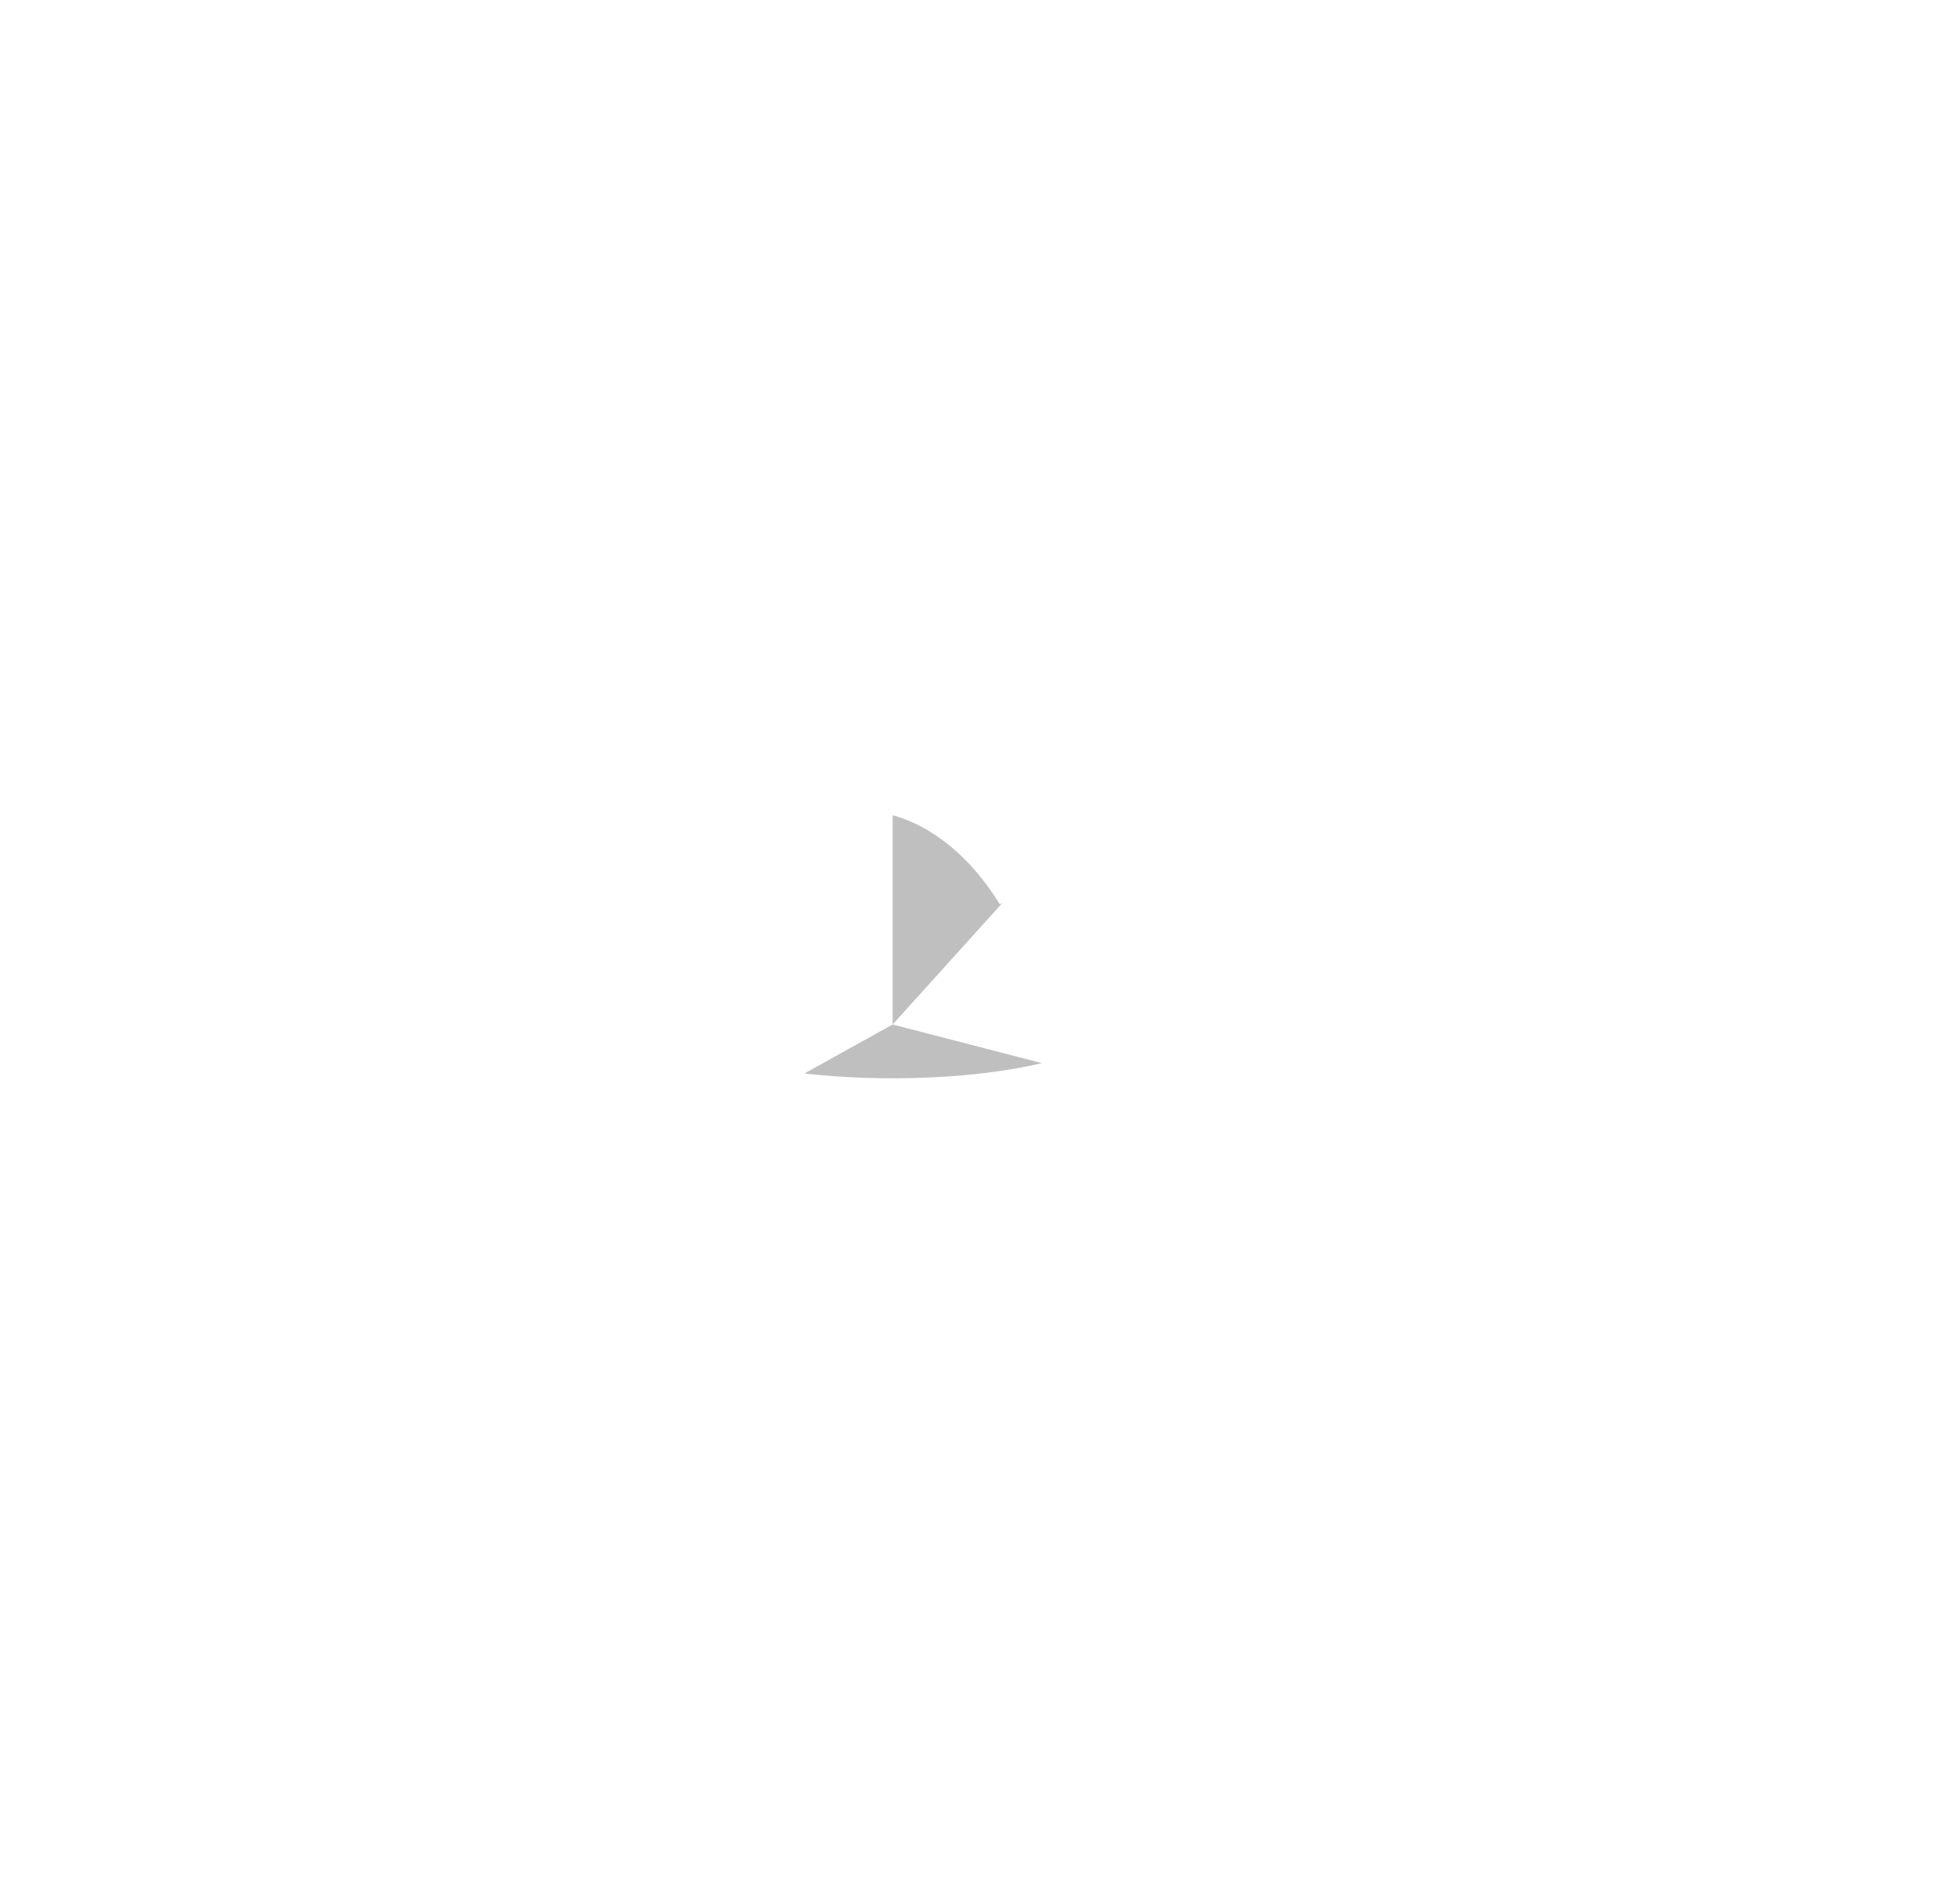
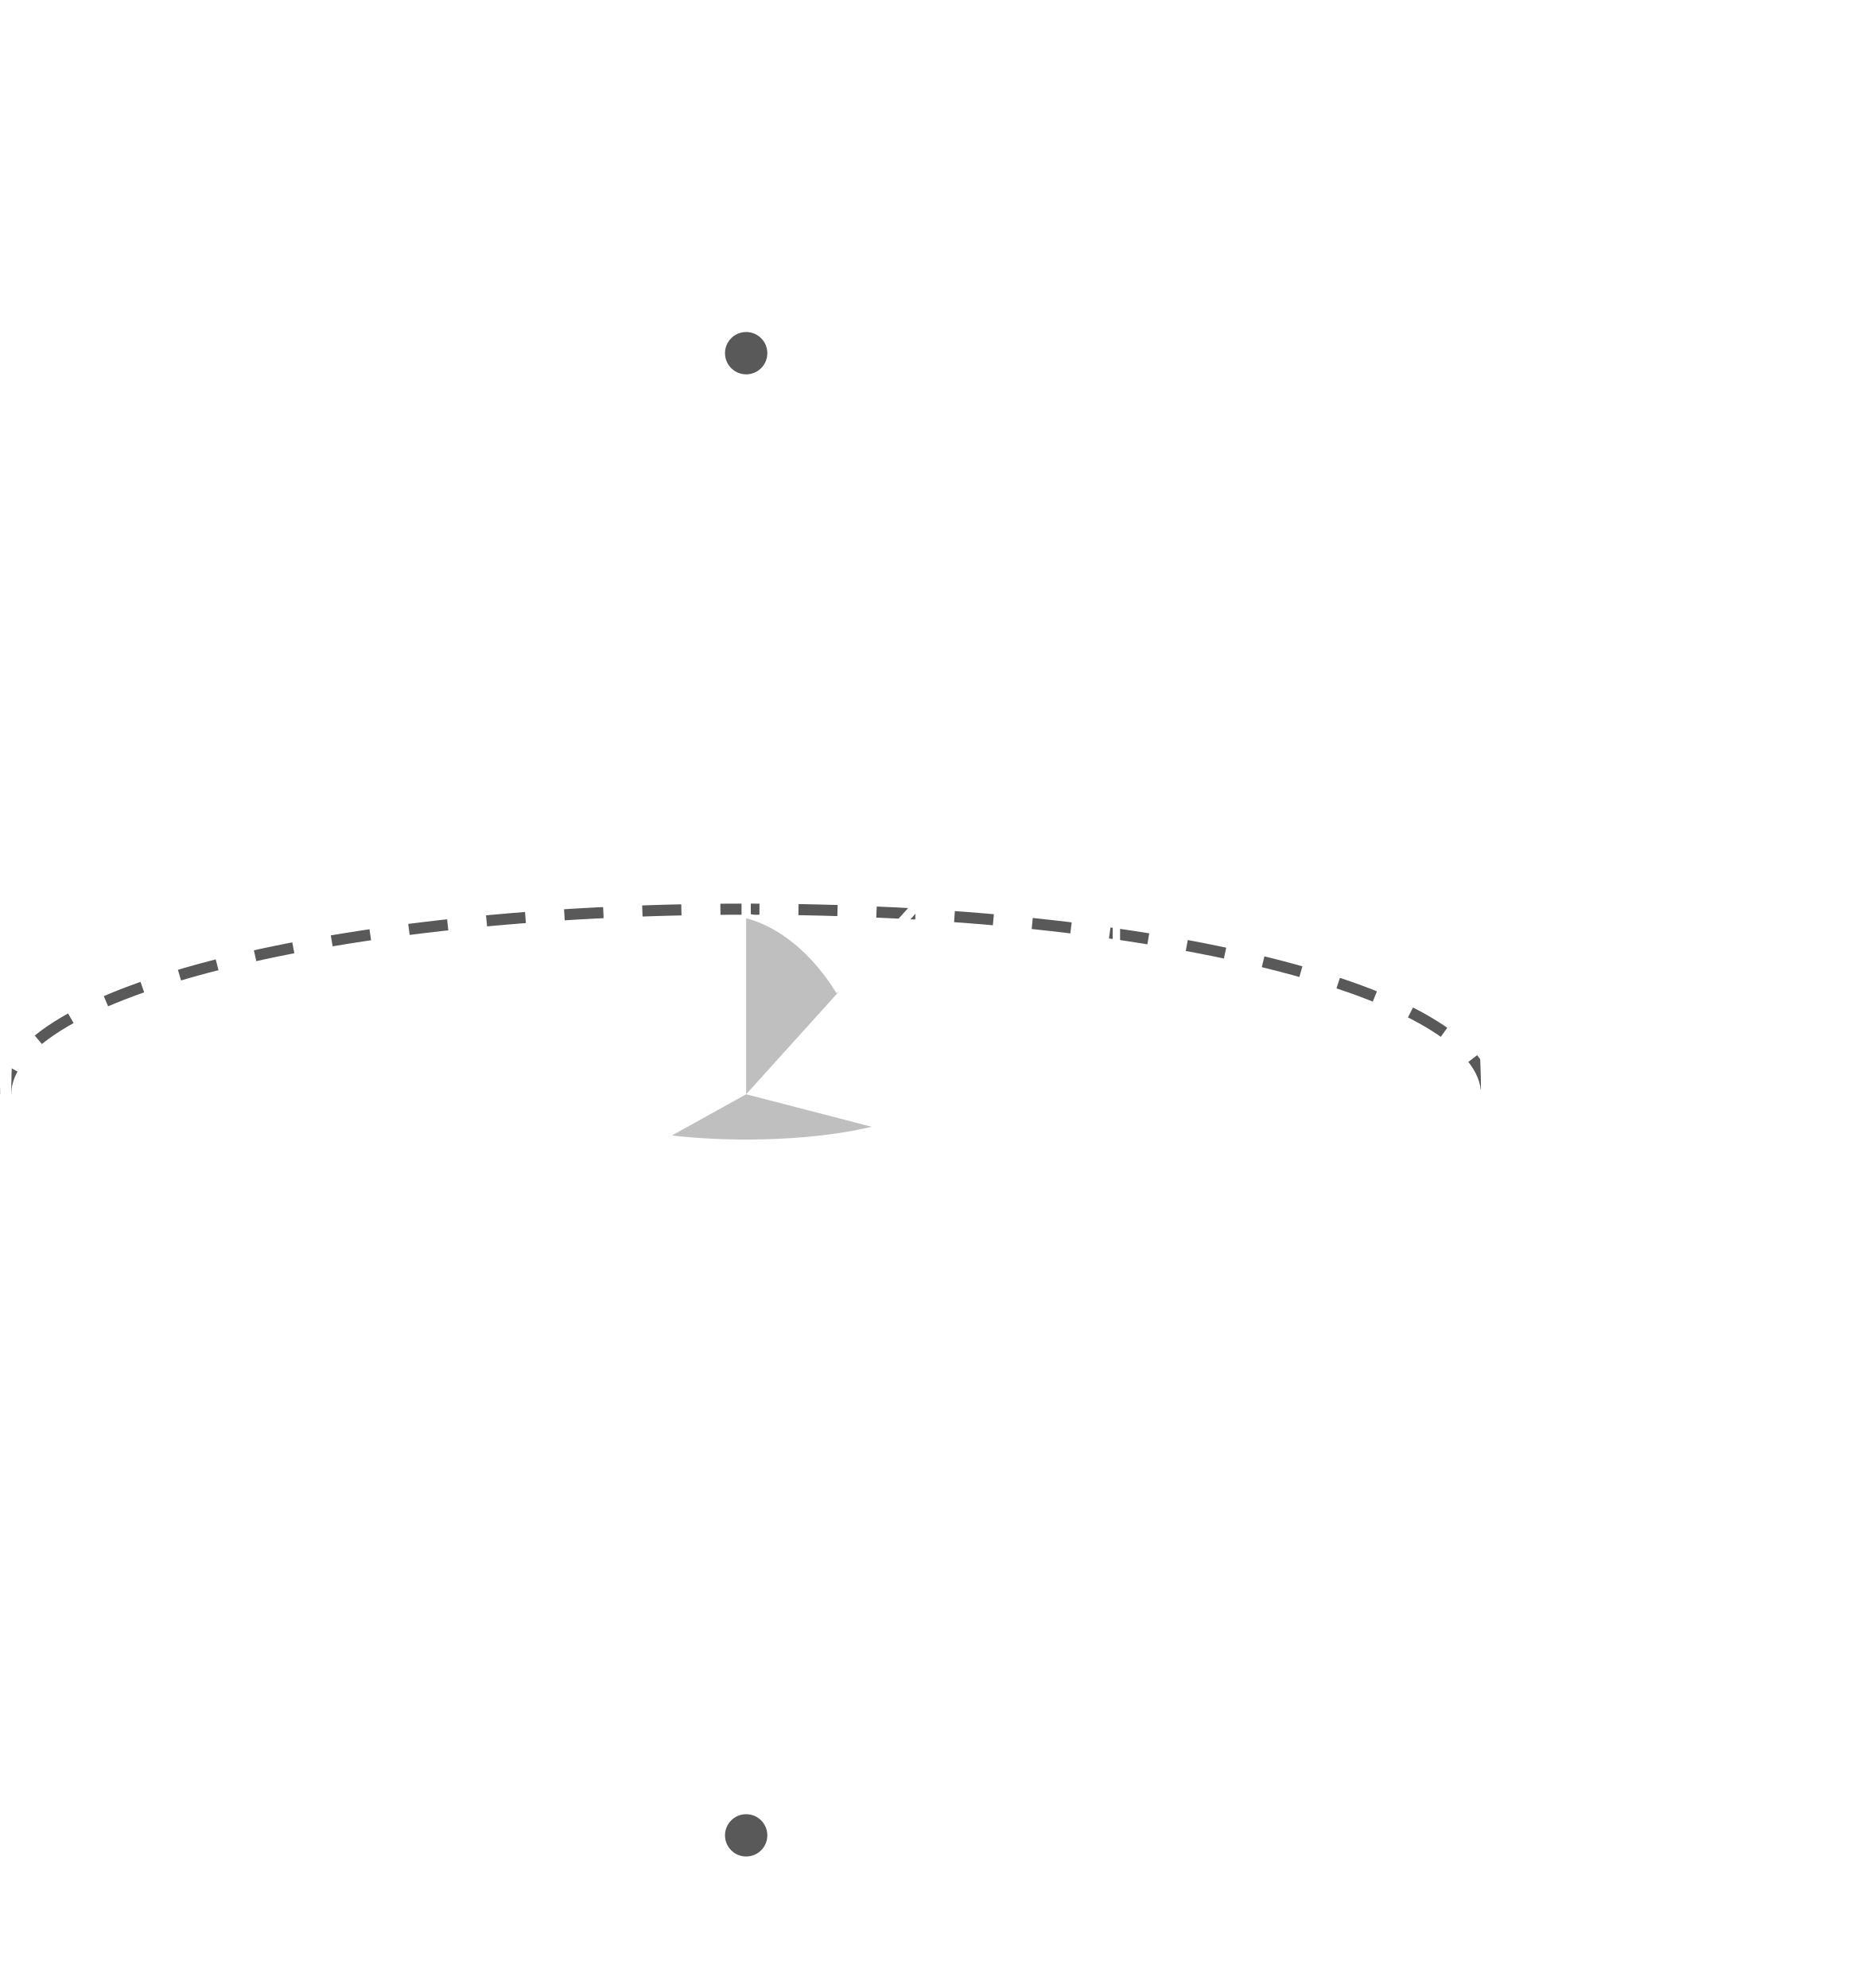
- <svg xmlns="http://www.w3.org/2000/svg" xmlns:xlink="http://www.w3.org/1999/xlink" width="125.406pt" height="122.742pt" viewBox="0 0 125.406 122.742">
+ <svg xmlns="http://www.w3.org/2000/svg" xmlns:xlink="http://www.w3.org/1999/xlink" width="143.406pt" height="152.244pt" viewBox="0 0 143.406 152.244">
  <defs>
    <g>
      <g id="glyph-0-0">
        <path d="M 3.688 -3.922 C 3.719 -3.922 3.734 -3.922 3.75 -3.938 L 3.906 -4.125 C 3.906 -4.141 3.922 -4.156 3.922 -4.172 C 3.922 -4.188 3.906 -4.203 3.906 -4.219 L 2.5 -5.688 C 2.484 -5.703 2.469 -5.719 2.438 -5.719 C 2.422 -5.719 2.406 -5.703 2.375 -5.688 L 0.969 -4.219 C 0.969 -4.203 0.953 -4.188 0.953 -4.172 C 0.953 -4.156 0.969 -4.141 0.969 -4.125 L 1.109 -3.938 C 1.125 -3.922 1.141 -3.922 1.172 -3.922 C 1.188 -3.922 1.188 -3.922 1.219 -3.922 L 2.438 -4.688 L 3.656 -3.922 C 3.672 -3.922 3.672 -3.922 3.688 -3.922 Z M 3.688 -3.922 " />
      </g>
      <g id="glyph-0-1">
        <path d="M 3.344 -2.078 L 1.422 -2.078 C 1.438 -2.719 1.688 -3.219 2.375 -3.219 C 3.062 -3.219 3.312 -2.719 3.344 -2.078 Z M 3.969 -1.156 C 3.781 -1.156 3.734 -1.078 3.672 -0.969 C 3.5 -0.609 3.078 -0.391 2.578 -0.391 C 1.75 -0.391 1.453 -0.844 1.422 -1.625 L 3.922 -1.625 C 4.156 -1.625 4.266 -1.688 4.266 -1.922 C 4.266 -2.453 4.078 -2.922 3.766 -3.234 C 3.547 -3.438 3.297 -3.547 3.047 -3.625 C 2.734 -3.703 2.469 -3.703 2.359 -3.703 C 1.719 -3.703 1.219 -3.516 0.859 -3.234 C 0.469 -2.922 0.203 -2.453 0.203 -1.797 C 0.203 -1.531 0.25 -1.281 0.344 -1.047 C 0.656 -0.312 1.438 0.125 2.484 0.125 C 3.266 0.125 3.844 -0.172 4.125 -0.578 C 4.172 -0.656 4.219 -0.734 4.234 -0.797 C 4.25 -0.844 4.266 -0.875 4.266 -0.922 C 4.266 -1.094 4.141 -1.156 3.969 -1.156 Z M 3.969 -1.156 " />
      </g>
      <g id="glyph-0-2">
        <path d="M 1.781 -3.016 L 1.781 -3.594 C 1.781 -3.641 1.75 -3.672 1.719 -3.672 L 0.359 -3.609 C 0.328 -3.609 0.297 -3.562 0.297 -3.531 L 0.297 -3.109 C 0.297 -3.078 0.328 -3.047 0.359 -3.047 C 0.484 -3.047 0.578 -3.047 0.641 -3.031 C 0.812 -3.031 0.828 -2.984 0.828 -2.812 L 0.828 -0.484 L 0.359 -0.484 C 0.328 -0.484 0.297 -0.453 0.297 -0.422 L 0.297 0 C 0.297 0.047 0.328 0.078 0.359 0.078 C 0.828 0.047 0.906 0.047 1.375 0.047 L 1.391 0.047 L 2.469 0.078 C 2.516 0.078 2.547 0.047 2.547 0 L 2.547 -0.422 C 2.547 -0.453 2.516 -0.484 2.469 -0.484 L 1.891 -0.484 L 1.891 -1.703 C 1.891 -2.359 2.125 -3.047 2.688 -3.172 C 2.656 -3.094 2.625 -3.016 2.625 -2.906 C 2.625 -2.547 2.891 -2.297 3.234 -2.297 C 3.562 -2.297 3.828 -2.547 3.828 -2.906 C 3.828 -3.016 3.797 -3.109 3.75 -3.203 C 3.609 -3.484 3.266 -3.672 2.844 -3.672 C 2.312 -3.672 1.984 -3.359 1.781 -3.016 Z M 1.781 -3.016 " />
      </g>
      <g id="glyph-1-0">
        <path d="M 2.391 -2.125 C 2.766 -2.281 3.141 -2.625 3.141 -3.141 C 3.141 -3.234 3.109 -3.328 3.078 -3.422 C 2.891 -3.812 2.375 -4.031 1.797 -4.031 C 1.625 -4.031 1.469 -4.016 1.312 -3.984 C 0.922 -3.875 0.516 -3.641 0.516 -3.172 C 0.516 -2.938 0.672 -2.781 0.891 -2.781 C 1.094 -2.781 1.25 -2.938 1.25 -3.156 C 1.25 -3.344 1.156 -3.453 1.016 -3.5 C 1.109 -3.578 1.25 -3.641 1.391 -3.672 C 1.578 -3.734 1.766 -3.734 1.797 -3.734 C 2.172 -3.734 2.422 -3.531 2.422 -3.141 C 2.422 -2.781 2.25 -2.484 2.016 -2.344 C 1.859 -2.266 1.594 -2.234 1.375 -2.234 C 1.375 -2.234 1.359 -2.234 1.359 -2.234 C 1.266 -2.219 1.188 -2.188 1.188 -2.078 C 1.188 -1.953 1.281 -1.938 1.406 -1.938 L 1.766 -1.938 C 2.297 -1.938 2.562 -1.578 2.562 -1.031 C 2.562 -0.75 2.484 -0.547 2.359 -0.406 C 2.234 -0.25 2.047 -0.141 1.781 -0.141 C 1.406 -0.141 1.031 -0.25 0.828 -0.438 C 1 -0.484 1.109 -0.625 1.109 -0.812 C 1.109 -1.047 0.953 -1.203 0.719 -1.203 C 0.484 -1.203 0.328 -1.047 0.328 -0.797 C 0.328 -0.688 0.344 -0.578 0.391 -0.484 C 0.594 -0.031 1.156 0.172 1.797 0.172 C 2.406 0.172 2.875 -0.078 3.125 -0.438 C 3.25 -0.625 3.328 -0.828 3.328 -1.031 C 3.328 -1.578 2.875 -1.953 2.391 -2.125 Z M 2.391 -2.125 " />
      </g>
      <g id="glyph-1-1">
        <path d="M 1.891 0.031 C 2.219 0.031 2.688 0.031 3.016 0.047 C 3.047 0.047 3.078 0.031 3.078 0 L 3.078 -0.234 C 3.078 -0.266 3.047 -0.281 3.016 -0.281 L 2.766 -0.281 C 2.609 -0.281 2.5 -0.297 2.422 -0.297 C 2.25 -0.328 2.203 -0.328 2.203 -0.516 L 2.203 -3.797 C 2.203 -4 2.141 -4.031 1.953 -4.031 C 1.938 -4.031 1.938 -4.031 1.938 -4.031 C 1.938 -4.031 1.922 -4.031 1.906 -4.016 C 1.734 -3.859 1.531 -3.766 1.328 -3.719 C 1.078 -3.656 0.844 -3.656 0.719 -3.656 C 0.688 -3.656 0.672 -3.625 0.672 -3.594 L 0.672 -3.359 C 0.672 -3.328 0.688 -3.312 0.719 -3.312 C 0.812 -3.312 0.969 -3.312 1.172 -3.344 C 1.297 -3.359 1.438 -3.391 1.578 -3.453 L 1.578 -0.516 C 1.578 -0.406 1.578 -0.359 1.516 -0.328 C 1.375 -0.281 1.234 -0.281 1.016 -0.281 L 0.766 -0.281 C 0.734 -0.281 0.703 -0.266 0.703 -0.234 L 0.703 0 C 0.703 0.031 0.734 0.047 0.766 0.047 C 1.094 0.031 1.562 0.031 1.891 0.031 Z M 1.891 0.031 " />
      </g>
      <g id="glyph-1-2">
        <path d="M 0.75 -2.516 C 0.969 -2.516 1.125 -2.672 1.125 -2.891 C 1.125 -3.094 1 -3.234 0.812 -3.266 C 0.969 -3.5 1.281 -3.688 1.656 -3.688 C 2.203 -3.688 2.562 -3.312 2.562 -2.797 C 2.562 -2.609 2.5 -2.438 2.406 -2.25 C 2.297 -2.016 2.109 -1.797 1.875 -1.594 L 0.453 -0.297 C 0.391 -0.219 0.375 -0.156 0.375 0 C 0.375 0.031 0.406 0.047 0.438 0.047 L 3.031 0.047 C 3.062 0.047 3.078 0.031 3.094 0 L 3.266 -1.109 C 3.266 -1.109 3.266 -1.109 3.266 -1.125 C 3.266 -1.156 3.25 -1.172 3.219 -1.172 L 3 -1.172 C 2.969 -1.172 2.953 -1.156 2.938 -1.125 C 2.938 -1.047 2.891 -0.688 2.812 -0.609 C 2.688 -0.594 2.312 -0.594 2.219 -0.594 L 1.25 -0.594 L 1.906 -1.125 C 2.172 -1.328 2.578 -1.609 2.828 -1.844 C 3.031 -2.047 3.266 -2.375 3.266 -2.797 C 3.266 -2.922 3.25 -3.047 3.219 -3.156 C 3.047 -3.703 2.469 -4.031 1.734 -4.031 C 1.328 -4.031 0.969 -3.891 0.734 -3.672 C 0.531 -3.5 0.375 -3.25 0.375 -2.906 C 0.375 -2.672 0.531 -2.516 0.75 -2.516 Z M 0.75 -2.516 " />
      </g>
      <g id="glyph-2-0">
        <path d="M 3.609 -1.609 C 3.609 -1.016 3.125 -0.297 2.203 -0.188 L 2.766 -2.406 C 3.25 -2.359 3.609 -2.125 3.609 -1.609 Z M 1.016 -0.969 C 1.016 -1.594 1.531 -2.281 2.422 -2.391 L 1.859 -0.188 C 1.391 -0.234 1.016 -0.453 1.016 -0.969 Z M 3.016 -4.203 C 2.891 -4.203 2.859 -4.125 2.828 -4.031 L 2.5 -2.703 C 2.094 -2.688 1.719 -2.562 1.391 -2.391 C 0.938 -2.141 0.438 -1.672 0.438 -1.062 C 0.438 -0.922 0.469 -0.797 0.516 -0.672 C 0.719 -0.203 1.172 0.062 1.797 0.125 C 1.719 0.422 1.703 0.5 1.609 0.859 C 1.578 0.938 1.547 1.047 1.547 1.141 C 1.547 1.234 1.625 1.281 1.719 1.281 C 1.828 1.281 1.859 1.203 1.891 1.109 L 2.125 0.125 C 2.531 0.109 2.922 -0.016 3.234 -0.188 C 3.688 -0.438 4.188 -0.906 4.188 -1.516 C 4.188 -1.656 4.156 -1.797 4.109 -1.922 C 3.906 -2.375 3.453 -2.641 2.844 -2.703 L 3.156 -3.969 C 3.172 -4.016 3.172 -4.031 3.172 -4.062 C 3.172 -4.172 3.094 -4.203 3.016 -4.203 Z M 3.016 -4.203 " />
      </g>
      <g id="glyph-3-0">
        <path d="M 4.875 -2.203 C 4.875 -1.875 4.734 -1.641 4.578 -1.422 C 4.203 -0.922 3.484 -0.516 2.625 -0.516 C 2.578 -0.516 2.516 -0.516 2.469 -0.516 C 2.562 -1.078 2.641 -1.547 2.859 -1.953 C 3.094 -2.391 3.531 -2.922 4.141 -2.922 C 4.578 -2.922 4.875 -2.625 4.875 -2.203 Z M 1.281 -3.5 C 1.156 -3.5 1.094 -3.422 1.031 -3.359 C 0.75 -3.047 0.562 -2.594 0.438 -2.141 C 0.375 -1.953 0.328 -1.766 0.328 -1.531 C 0.328 -1.078 0.5 -0.766 0.75 -0.5 C 0.984 -0.266 1.328 -0.078 1.797 0.062 L 1.562 0.734 C 1.5 0.938 1.422 1.203 1.375 1.359 C 1.359 1.406 1.359 1.438 1.359 1.484 C 1.359 1.672 1.5 1.797 1.688 1.797 C 1.922 1.797 2.078 1.641 2.109 1.438 L 2.328 0.156 C 2.406 0.156 2.484 0.156 2.547 0.156 C 3.453 0.156 4.156 -0.297 4.625 -0.797 C 4.984 -1.188 5.297 -1.703 5.297 -2.375 C 5.297 -2.578 5.25 -2.781 5.172 -2.953 C 5.031 -3.312 4.719 -3.578 4.219 -3.578 C 4.031 -3.578 3.844 -3.531 3.672 -3.453 C 3.312 -3.281 3.031 -2.984 2.828 -2.641 C 2.484 -2.078 2.312 -1.562 2 -0.578 C 1.531 -0.656 1.141 -0.812 0.922 -1.094 C 0.812 -1.234 0.734 -1.391 0.734 -1.625 C 0.734 -1.641 0.734 -1.656 0.734 -1.688 C 0.812 -2.234 1.047 -2.797 1.359 -3.141 C 1.406 -3.203 1.469 -3.25 1.469 -3.344 C 1.469 -3.438 1.391 -3.5 1.281 -3.5 Z M 1.281 -3.5 " />
      </g>
      <g id="glyph-3-1">
        <path d="M 3.672 -3.109 C 3.469 -3.172 3.281 -3.266 3.109 -3.359 C 2.844 -3.516 2.578 -3.75 2.578 -4.156 C 2.578 -4.516 2.75 -4.828 2.938 -5.016 C 3.062 -5.156 3.25 -5.312 3.484 -5.312 C 3.844 -5.312 3.875 -4.75 3.875 -4.406 C 3.875 -3.984 3.75 -3.422 3.672 -3.109 Z M 1.578 -0.766 C 1.578 -0.797 1.578 -0.844 1.578 -0.891 C 1.641 -1.219 1.719 -1.547 1.797 -1.859 L 1.922 -2.312 C 1.953 -2.453 2 -2.609 2 -2.766 C 2 -3.266 1.625 -3.578 1.125 -3.578 C 0.562 -3.578 0.344 -2.953 0.219 -2.531 C 0.188 -2.438 0.172 -2.375 0.172 -2.297 C 0.172 -2.188 0.25 -2.125 0.359 -2.125 C 0.641 -2.125 0.625 -2.578 0.703 -2.781 C 0.766 -2.969 0.875 -3.219 1.094 -3.219 C 1.25 -3.219 1.281 -3.062 1.281 -2.922 C 1.281 -2.859 1.281 -2.812 1.266 -2.734 C 1.219 -2.484 1.125 -2.219 1.062 -1.953 C 1 -1.625 0.859 -1.25 0.859 -0.859 C 0.859 -0.141 1.375 0.156 2.094 0.156 C 2.297 0.156 2.516 0.094 2.703 -0.016 C 2.938 -0.141 3.156 -0.344 3.359 -0.578 C 3.781 -1.094 4.141 -1.828 4.328 -2.562 C 4.453 -2.531 4.562 -2.5 4.672 -2.5 C 4.766 -2.5 4.844 -2.594 4.844 -2.688 C 4.844 -2.844 4.719 -2.859 4.609 -2.891 L 4.438 -2.922 C 4.5 -3.234 4.547 -3.578 4.547 -3.953 C 4.547 -4.188 4.531 -4.391 4.5 -4.594 C 4.391 -5.125 4.141 -5.688 3.5 -5.688 C 3.125 -5.688 2.859 -5.484 2.656 -5.281 C 2.422 -5.016 2.188 -4.625 2.188 -4.156 C 2.188 -4.031 2.219 -3.906 2.25 -3.797 C 2.438 -3.219 3.031 -2.922 3.578 -2.75 C 3.438 -2.156 3.297 -1.609 3.016 -1.109 C 2.859 -0.828 2.719 -0.578 2.516 -0.391 C 2.422 -0.297 2.281 -0.219 2.125 -0.219 C 1.75 -0.219 1.578 -0.391 1.578 -0.766 Z M 1.578 -0.766 " />
      </g>
+       <g id="glyph-4-0">
+         <path d="M 1.172 -6.047 C 0.969 -6.047 0.922 -5.891 0.922 -5.703 L 0.922 1.719 C 0.922 1.906 0.969 2.062 1.172 2.062 C 1.375 2.062 1.422 1.906 1.422 1.719 L 1.422 -5.703 C 1.422 -5.891 1.375 -6.047 1.172 -6.047 Z M 1.172 -6.047 " />
+       </g>
+       <g id="glyph-4-1">
+         <path d="M 0.391 -5.797 C 0.391 -5.734 0.422 -5.672 0.438 -5.641 L 1.891 -1.984 L 0.438 1.656 C 0.422 1.688 0.391 1.75 0.391 1.812 C 0.391 1.953 0.516 2.062 0.656 2.062 C 0.828 2.062 0.875 1.938 0.922 1.828 L 2.375 -1.828 C 2.406 -1.875 2.422 -1.922 2.422 -1.984 C 2.422 -2.062 2.406 -2.109 2.375 -2.156 L 0.922 -5.812 C 0.875 -5.922 0.828 -6.047 0.656 -6.047 C 0.516 -6.047 0.391 -5.938 0.391 -5.797 Z M 0.391 -5.797 " />
+       </g>
+       <g id="glyph-5-0">
+         <path d="M 3.109 -2.641 C 3.109 -1.688 3.141 -0.578 2.547 -0.234 C 2.375 -0.156 2.219 -0.125 2.109 -0.125 C 1.578 -0.125 1.297 -0.531 1.188 -1.031 C 1.109 -1.438 1.109 -2.188 1.109 -2.641 C 1.109 -3.172 1.109 -3.734 1.188 -4.172 C 1.297 -4.641 1.578 -5 2.109 -5 C 2.469 -5 2.688 -4.844 2.859 -4.609 C 3.141 -4.188 3.109 -3.359 3.109 -2.641 Z M 3.969 -2.547 C 3.969 -3.016 3.938 -3.391 3.875 -3.719 C 3.766 -4.219 3.516 -4.703 3.203 -4.984 C 2.938 -5.203 2.516 -5.375 2.109 -5.375 C 1.562 -5.375 1.172 -5.156 0.922 -4.875 C 0.719 -4.672 0.625 -4.469 0.562 -4.359 C 0.438 -4.094 0.359 -3.781 0.312 -3.484 C 0.266 -3.125 0.25 -2.766 0.25 -2.547 C 0.25 -2.25 0.266 -1.859 0.328 -1.469 C 0.516 -0.547 1.016 0.234 2.109 0.234 C 2.859 0.234 3.359 -0.156 3.641 -0.703 C 3.891 -1.188 3.969 -1.891 3.969 -2.547 Z M 3.969 -2.547 " />
+       </g>
+       <g id="glyph-5-1">
+         <path d="M 2.188 0.047 C 2.547 0.047 3.234 0.047 3.547 0.078 C 3.562 0.078 3.562 0.078 3.562 0.078 C 3.609 0.078 3.641 0.047 3.641 0 L 3.641 -0.266 C 3.641 -0.297 3.609 -0.328 3.562 -0.328 L 3.281 -0.328 C 3.094 -0.328 2.953 -0.344 2.859 -0.344 C 2.641 -0.375 2.578 -0.422 2.578 -0.656 L 2.578 -5.078 C 2.578 -5.328 2.516 -5.375 2.266 -5.375 C 2.25 -5.375 2.234 -5.359 2.219 -5.344 C 1.875 -5.016 1.469 -4.859 0.766 -4.859 C 0.719 -4.859 0.688 -4.828 0.688 -4.797 L 0.688 -4.531 C 0.688 -4.484 0.719 -4.453 0.766 -4.453 C 0.969 -4.453 1.375 -4.453 1.797 -4.625 L 1.797 -0.656 C 1.797 -0.609 1.797 -0.562 1.797 -0.531 C 1.766 -0.281 1.391 -0.328 1.094 -0.328 L 0.812 -0.328 C 0.766 -0.328 0.734 -0.297 0.734 -0.266 L 0.734 0 C 0.734 0.047 0.766 0.078 0.812 0.078 C 0.812 0.078 0.812 0.078 0.828 0.078 C 1.141 0.047 1.828 0.047 2.188 0.047 Z M 2.188 0.047 " />
+       </g>
    </g>
    <clipPath id="clip-0">
-       <path clip-rule="nonzero" d="M 0 55 L 125 55 L 125 122.742 L 0 122.742 Z M 0 55 " />
+       <path clip-rule="nonzero" d="M 0 15 L 126 15 L 126 152.242 L 0 152.242 Z M 0 15 " />
    </clipPath>
    <clipPath id="clip-1">
-       <path clip-rule="nonzero" d="M 0 39 L 125.406 39 L 125.406 79 L 0 79 Z M 0 39 " />
+       <path clip-rule="nonzero" d="M 0 15 L 126 15 L 126 152.242 L 0 152.242 Z M 0 15 " />
    </clipPath>
    <clipPath id="clip-2">
-       <path clip-rule="nonzero" d="M 122 65 L 125.406 65 L 125.406 70 L 122 70 Z M 122 65 " />
+       <path clip-rule="nonzero" d="M 140 83 L 143.406 83 L 143.406 88 L 140 88 Z M 140 83 " />
    </clipPath>
    <clipPath id="clip-3">
-       <path clip-rule="nonzero" d="M 0 54 L 125.406 54 L 125.406 93 L 0 93 Z M 0 54 " />
+       <path clip-rule="nonzero" d="M 53 144 L 54 144 L 54 152.242 L 53 152.242 Z M 53 144 " />
+     </clipPath>
+     <clipPath id="clip-4">
+       <path clip-rule="nonzero" d="M 59 144 L 62 144 L 62 152.242 L 59 152.242 Z M 59 144 " />
    </clipPath>
  </defs>
  <g clip-path="url(#clip-0)">
-     <path fill="none" stroke-width="0.708" stroke-linecap="butt" stroke-linejoin="miter" stroke="rgb(100%, 100%, 100%)" stroke-opacity="1" stroke-miterlimit="10" d="M -57.047 0.191 C -57.157 -30.239 -31.703 -54.997 -0.2 -55.102 C 20.179 -55.173 39.05 -44.727 49.3 -27.716 C 54.406 -19.247 57.082 -9.61 57.047 0.191 " transform="matrix(1, 0, 0, -1, 57.555, 66.046)" />
+     <path fill="none" stroke-width="0.85" stroke-linecap="butt" stroke-linejoin="miter" stroke="rgb(100%, 100%, 100%)" stroke-opacity="1" stroke-miterlimit="10" d="M 56.692 -0.001 C 56.692 31.312 31.313 56.695 0.001 56.695 C -31.312 56.695 -56.694 31.312 -56.694 -0.001 C -56.694 -31.313 -31.312 -56.692 0.001 -56.692 C 31.313 -56.692 56.692 -31.313 56.692 -0.001 " transform="matrix(1, 0, 0, -1, 57.132, 83.8)" />
  </g>
+   <path fill="none" stroke-width="0.85" stroke-linecap="butt" stroke-linejoin="miter" stroke="rgb(35.001%, 35.001%, 35.001%)" stroke-opacity="1" stroke-dasharray="2.989 2.989" stroke-miterlimit="10" d="M 56.692 -0.001 C 56.692 7.827 31.313 14.175 0.001 14.175 C -31.312 14.175 -56.694 7.827 -56.694 -0.001 " transform="matrix(1, 0, 0, -1, 57.132, 83.8)" />
  <g clip-path="url(#clip-1)">
-     <path fill="none" stroke-width="0.85" stroke-linecap="butt" stroke-linejoin="miter" stroke="rgb(100%, 100%, 100%)" stroke-opacity="1" stroke-dasharray="2.989 2.989" stroke-miterlimit="10" d="M 57.117 -0.052 C 57.226 8.112 31.746 14.753 0.199 14.784 C -20.203 14.8 -39.102 11.999 -49.364 7.437 C -54.473 5.163 -57.153 2.577 -57.117 -0.052 " transform="matrix(1, 0, 0, -1, 57.555, 66.046)" />
+     <path fill="none" stroke-width="0.85" stroke-linecap="butt" stroke-linejoin="miter" stroke="rgb(100%, 100%, 100%)" stroke-opacity="1" stroke-miterlimit="10" d="M 56.692 -0.001 C 56.692 31.312 31.313 56.695 0.001 56.695 C -31.312 56.695 -56.694 31.312 -56.694 -0.001 C -56.694 -31.313 -31.312 -56.692 0.001 -56.692 C 31.313 -56.692 56.692 -31.313 56.692 -0.001 " transform="matrix(1, 0, 0, -1, 57.132, 83.8)" />
  </g>
-   <path fill="none" stroke-width="0.708" stroke-linecap="butt" stroke-linejoin="miter" stroke="rgb(100%, 100%, 100%)" stroke-opacity="1" stroke-miterlimit="10" d="M -0 -0.001 L -0 50.339 " transform="matrix(1, 0, 0, -1, 57.555, 66.046)" />
-   <path fill-rule="nonzero" fill="rgb(100%, 100%, 100%)" fill-opacity="1" d="M 57.555 11.285 C 57.309 12.594 56.57 14.723 55.711 16.199 L 59.398 16.199 C 58.539 14.723 57.801 12.594 57.555 11.285 " />
+   <path fill="none" stroke-width="0.708" stroke-linecap="butt" stroke-linejoin="miter" stroke="rgb(100%, 100%, 100%)" stroke-opacity="1" stroke-miterlimit="10" d="M 0.001 -0.001 L 0.001 69.507 " transform="matrix(1, 0, 0, -1, 57.132, 83.8)" />
+   <path fill-rule="nonzero" fill="rgb(100%, 100%, 100%)" fill-opacity="1" d="M 57.133 9.871 C 56.887 11.184 56.148 13.312 55.289 14.785 L 58.977 14.785 C 58.113 13.312 57.379 11.184 57.133 9.871 " />
  <g fill="rgb(100%, 100%, 100%)" fill-opacity="1">
-     <use xlink:href="#glyph-0-0" x="53.039" y="5.71" />
+     <use xlink:href="#glyph-0-0" x="52.616" y="5.715" />
  </g>
  <g fill="rgb(100%, 100%, 100%)" fill-opacity="1">
-     <use xlink:href="#glyph-0-1" x="53.244" y="5.793" />
+     <use xlink:href="#glyph-0-1" x="52.821" y="5.798" />
  </g>
  <g fill="rgb(100%, 100%, 100%)" fill-opacity="1">
-     <use xlink:href="#glyph-1-0" x="57.716" y="7.875" />
+     <use xlink:href="#glyph-1-0" x="57.293" y="7.88" />
  </g>
-   <path fill="none" stroke-width="0.708" stroke-linecap="butt" stroke-linejoin="miter" stroke="rgb(100%, 100%, 100%)" stroke-opacity="1" stroke-miterlimit="10" d="M -0 -0.001 L -20.094 -11.153 " transform="matrix(1, 0, 0, -1, 57.555, 66.046)" />
-   <path fill-rule="nonzero" fill="rgb(100%, 100%, 100%)" fill-opacity="1" d="M 33.594 79.344 C 34.859 78.922 37.082 78.535 38.785 78.57 L 36.996 75.348 C 36.125 76.816 34.621 78.492 33.594 79.344 " />
+   <path fill="none" stroke-width="0.708" stroke-linecap="butt" stroke-linejoin="miter" stroke="rgb(100%, 100%, 100%)" stroke-opacity="1" stroke-miterlimit="10" d="M 0.001 -0.001 L -34.468 -19.13 " transform="matrix(1, 0, 0, -1, 57.132, 83.8)" />
+   <path fill-rule="nonzero" fill="rgb(100%, 100%, 100%)" fill-opacity="1" d="M 18.797 105.078 C 20.062 104.656 22.281 104.266 23.988 104.305 L 22.199 101.082 C 21.328 102.547 19.824 104.227 18.797 105.078 " />
  <g fill="rgb(100%, 100%, 100%)" fill-opacity="1">
-     <use xlink:href="#glyph-0-0" x="29.079" y="88.371" />
+     <use xlink:href="#glyph-0-0" x="11.236" y="109.426" />
  </g>
  <g fill="rgb(100%, 100%, 100%)" fill-opacity="1">
-     <use xlink:href="#glyph-0-1" x="29.284" y="88.454" />
+     <use xlink:href="#glyph-0-1" x="11.441" y="109.509" />
  </g>
  <g fill="rgb(100%, 100%, 100%)" fill-opacity="1">
-     <use xlink:href="#glyph-1-1" x="33.756" y="90.536" />
+     <use xlink:href="#glyph-1-1" x="15.913" y="111.592" />
  </g>
-   <path fill="none" stroke-width="0.708" stroke-linecap="butt" stroke-linejoin="miter" stroke="rgb(100%, 100%, 100%)" stroke-opacity="1" stroke-miterlimit="10" d="M -0 -0.001 L 52.269 -0.001 " transform="matrix(1, 0, 0, -1, 57.555, 66.046)" />
-   <path fill-rule="nonzero" fill="rgb(100%, 100%, 100%)" fill-opacity="1" d="M 114.25 66.047 C 112.938 65.801 110.809 65.062 109.332 64.203 L 109.332 67.891 C 110.809 67.027 112.938 66.293 114.25 66.047 " />
+   <path fill="none" stroke-width="0.708" stroke-linecap="butt" stroke-linejoin="miter" stroke="rgb(100%, 100%, 100%)" stroke-opacity="1" stroke-miterlimit="10" d="M 0.001 -0.001 L 72.114 -0.001 " transform="matrix(1, 0, 0, -1, 57.132, 83.8)" />
+   <path fill-rule="nonzero" fill="rgb(100%, 100%, 100%)" fill-opacity="1" d="M 133.668 83.801 C 132.359 83.555 130.227 82.816 128.754 81.957 L 128.754 85.645 C 130.227 84.781 132.359 84.047 133.668 83.801 " />
  <g fill="rgb(100%, 100%, 100%)" fill-opacity="1">
-     <use xlink:href="#glyph-0-0" x="117.453" y="67.772" />
+     <use xlink:href="#glyph-0-0" x="135.456" y="85.526" />
  </g>
  <g fill="rgb(100%, 100%, 100%)" fill-opacity="1">
-     <use xlink:href="#glyph-0-1" x="117.658" y="67.855" />
+     <use xlink:href="#glyph-0-1" x="135.661" y="85.609" />
  </g>
  <g clip-path="url(#clip-2)">
    <g fill="rgb(100%, 100%, 100%)" fill-opacity="1">
-       <use xlink:href="#glyph-1-2" x="122.13" y="69.937" />
+       <use xlink:href="#glyph-1-2" x="140.133" y="87.691" />
    </g>
  </g>
-   <path fill="none" stroke-width="0.708" stroke-linecap="butt" stroke-linejoin="miter" stroke="rgb(100%, 100%, 100%)" stroke-opacity="1" stroke-miterlimit="10" d="M -0 -0.001 L 25.383 28.105 " transform="matrix(1, 0, 0, -1, 57.555, 66.046)" />
-   <path fill-rule="nonzero" fill="rgb(100%, 100%, 100%)" fill-opacity="1" d="M 85.902 34.66 C 84.84 35.469 82.867 36.555 81.238 37.07 L 83.977 39.543 C 84.324 37.871 85.207 35.797 85.902 34.66 " />
+   <path fill="none" stroke-width="0.708" stroke-linecap="butt" stroke-linejoin="miter" stroke="rgb(100%, 100%, 100%)" stroke-opacity="1" stroke-miterlimit="10" d="M 0.001 -0.001 L 25.384 28.105 " transform="matrix(1, 0, 0, -1, 57.132, 83.8)" />
+   <path fill-rule="nonzero" fill="rgb(100%, 100%, 100%)" fill-opacity="1" d="M 85.48 52.414 C 84.418 53.223 82.445 54.309 80.816 54.824 L 83.551 57.297 C 83.902 55.625 84.781 53.551 85.48 52.414 " />
  <g fill="rgb(100%, 100%, 100%)" fill-opacity="1">
-     <use xlink:href="#glyph-0-2" x="81.417" y="29.423" />
+     <use xlink:href="#glyph-0-2" x="85.062" y="49.587" />
  </g>
  <g fill="rgb(100%, 100%, 100%)" fill-opacity="1">
-     <use xlink:href="#glyph-2-0" x="85.452" y="31.505" />
+     <use xlink:href="#glyph-2-0" x="87.824" y="51.669" />
  </g>
-   <path fill="none" stroke-width="0.567" stroke-linecap="butt" stroke-linejoin="miter" stroke="rgb(100%, 100%, 100%)" stroke-opacity="1" stroke-dasharray="2.989 2.989" stroke-miterlimit="10" d="M -0 -0.001 L 28.347 -7.337 L 28.347 31.386 " transform="matrix(1, 0, 0, -1, 57.555, 66.046)" />
-   <path fill-rule="nonzero" fill="rgb(50%, 50%, 50%)" fill-opacity="0.5" d="M 57.555 66.047 L 51.566 69.371 C 56.965 70.023 63.363 69.73 67.578 68.641 Z M 57.555 66.047 " />
-   <path fill="none" stroke-width="0.399" stroke-linecap="butt" stroke-linejoin="miter" stroke="rgb(100%, 100%, 100%)" stroke-opacity="1" stroke-miterlimit="10" d="M -5.989 -3.325 C -0.59 -3.977 5.808 -3.684 10.023 -2.595 " transform="matrix(1, 0, 0, -1, 57.555, 66.046)" />
+   <path fill="none" stroke-width="0.85" stroke-linecap="butt" stroke-linejoin="miter" stroke="rgb(100%, 100%, 100%)" stroke-opacity="1" stroke-dasharray="2.989 2.989" stroke-miterlimit="10" d="M -56.694 -0.001 C -56.694 -7.829 -31.312 -14.173 0.001 -14.173 C 31.313 -14.173 56.692 -7.829 56.692 -0.001 " transform="matrix(1, 0, 0, -1, 57.132, 83.8)" />
+   <path fill="none" stroke-width="0.567" stroke-linecap="butt" stroke-linejoin="miter" stroke="rgb(100%, 100%, 100%)" stroke-opacity="1" stroke-dasharray="2.989 2.989" stroke-miterlimit="10" d="M 0.001 -0.001 L 28.348 -7.337 L 28.348 31.386 " transform="matrix(1, 0, 0, -1, 57.132, 83.8)" />
+   <path fill-rule="nonzero" fill="rgb(50%, 50%, 50%)" fill-opacity="0.5" d="M 57.133 83.801 L 51.141 87.125 C 56.543 87.777 62.941 87.484 67.152 86.395 Z M 57.133 83.801 " />
+   <path fill="none" stroke-width="0.399" stroke-linecap="butt" stroke-linejoin="miter" stroke="rgb(100%, 100%, 100%)" stroke-opacity="1" stroke-miterlimit="10" d="M -5.991 -3.325 C -0.589 -3.977 5.809 -3.684 10.02 -2.595 " transform="matrix(1, 0, 0, -1, 57.132, 83.8)" />
  <g fill="rgb(100%, 100%, 100%)" fill-opacity="1">
-     <use xlink:href="#glyph-3-0" x="60.333" y="75.115" />
+     <use xlink:href="#glyph-3-0" x="56.589" y="92.87" />
  </g>
-   <path fill-rule="nonzero" fill="rgb(50%, 50%, 50%)" fill-opacity="0.5" d="M 57.555 66.047 L 64.641 58.199 C 62.762 55.145 60.211 53.043 57.555 52.355 Z M 57.555 66.047 " />
-   <path fill="none" stroke-width="0.399" stroke-linecap="butt" stroke-linejoin="miter" stroke="rgb(100%, 100%, 100%)" stroke-opacity="1" stroke-miterlimit="10" d="M 7.086 7.847 C 5.207 10.901 2.656 13.003 -0 13.691 " transform="matrix(1, 0, 0, -1, 57.555, 66.046)" />
+   <path fill-rule="nonzero" fill="rgb(50%, 50%, 50%)" fill-opacity="0.5" d="M 57.133 83.801 L 64.219 75.953 C 62.34 72.898 59.789 70.797 57.133 70.109 Z M 57.133 83.801 " />
+   <path fill="none" stroke-width="0.399" stroke-linecap="butt" stroke-linejoin="miter" stroke="rgb(100%, 100%, 100%)" stroke-opacity="1" stroke-miterlimit="10" d="M 7.087 7.847 C 5.208 10.902 2.657 13.003 0.001 13.691 " transform="matrix(1, 0, 0, -1, 57.132, 83.8)" />
  <g fill="rgb(100%, 100%, 100%)" fill-opacity="1">
-     <use xlink:href="#glyph-3-1" x="61.748" y="48.417" />
+     <use xlink:href="#glyph-3-1" x="61.325" y="66.171" />
  </g>
-   <path fill="none" stroke-width="0.708" stroke-linecap="butt" stroke-linejoin="miter" stroke="rgb(100%, 100%, 100%)" stroke-opacity="1" stroke-miterlimit="10" d="M 57.047 -0.001 C 57.047 30.433 31.508 55.105 -0 55.105 C -31.508 55.105 -57.047 30.433 -57.047 -0.001 " transform="matrix(1, 0, 0, -1, 57.555, 66.046)" />
+   <path fill-rule="nonzero" fill="rgb(35.001%, 35.001%, 35.001%)" fill-opacity="1" d="M 58.754 27.047 C 58.754 26.152 58.027 25.426 57.133 25.426 C 56.238 25.426 55.512 26.152 55.512 27.047 C 55.512 27.941 56.238 28.668 57.133 28.668 C 58.027 28.668 58.754 27.941 58.754 27.047 Z M 58.754 27.047 " />
+   <path fill-rule="nonzero" fill="rgb(35.001%, 35.001%, 35.001%)" fill-opacity="1" d="M 58.754 140.555 C 58.754 139.66 58.027 138.934 57.133 138.934 C 56.238 138.934 55.512 139.66 55.512 140.555 C 55.512 141.449 56.238 142.172 57.133 142.172 C 58.027 142.172 58.754 141.449 58.754 140.555 Z M 58.754 140.555 " />
+   <g fill="rgb(100%, 100%, 100%)" fill-opacity="1">
+     <use xlink:href="#glyph-4-0" x="44.762" y="22.913" />
+   </g>
+   <g fill="rgb(100%, 100%, 100%)" fill-opacity="1">
+     <use xlink:href="#glyph-5-0" x="47.114" y="22.913" />
+   </g>
+   <g fill="rgb(100%, 100%, 100%)" fill-opacity="1">
+     <use xlink:href="#glyph-4-1" x="51.348" y="22.913" />
+   </g>
  <g clip-path="url(#clip-3)">
-     <path fill="none" stroke-width="0.85" stroke-linecap="butt" stroke-linejoin="miter" stroke="rgb(100%, 100%, 100%)" stroke-opacity="1" stroke-dasharray="2.989 2.989" stroke-miterlimit="10" d="M -57.117 -0.001 C -57.117 -8.165 -31.547 -14.782 -0 -14.782 C 31.547 -14.782 57.117 -8.165 57.117 -0.001 " transform="matrix(1, 0, 0, -1, 57.555, 66.046)" />
+     <g fill="rgb(100%, 100%, 100%)" fill-opacity="1">
+       <use xlink:href="#glyph-4-0" x="52.193" y="150.167" />
+     </g>
+   </g>
+   <g fill="rgb(100%, 100%, 100%)" fill-opacity="1">
+     <use xlink:href="#glyph-5-1" x="54.545" y="150.167" />
+   </g>
+   <g clip-path="url(#clip-4)">
+     <g fill="rgb(100%, 100%, 100%)" fill-opacity="1">
+       <use xlink:href="#glyph-4-1" x="58.779" y="150.167" />
+     </g>
  </g>
</svg>
